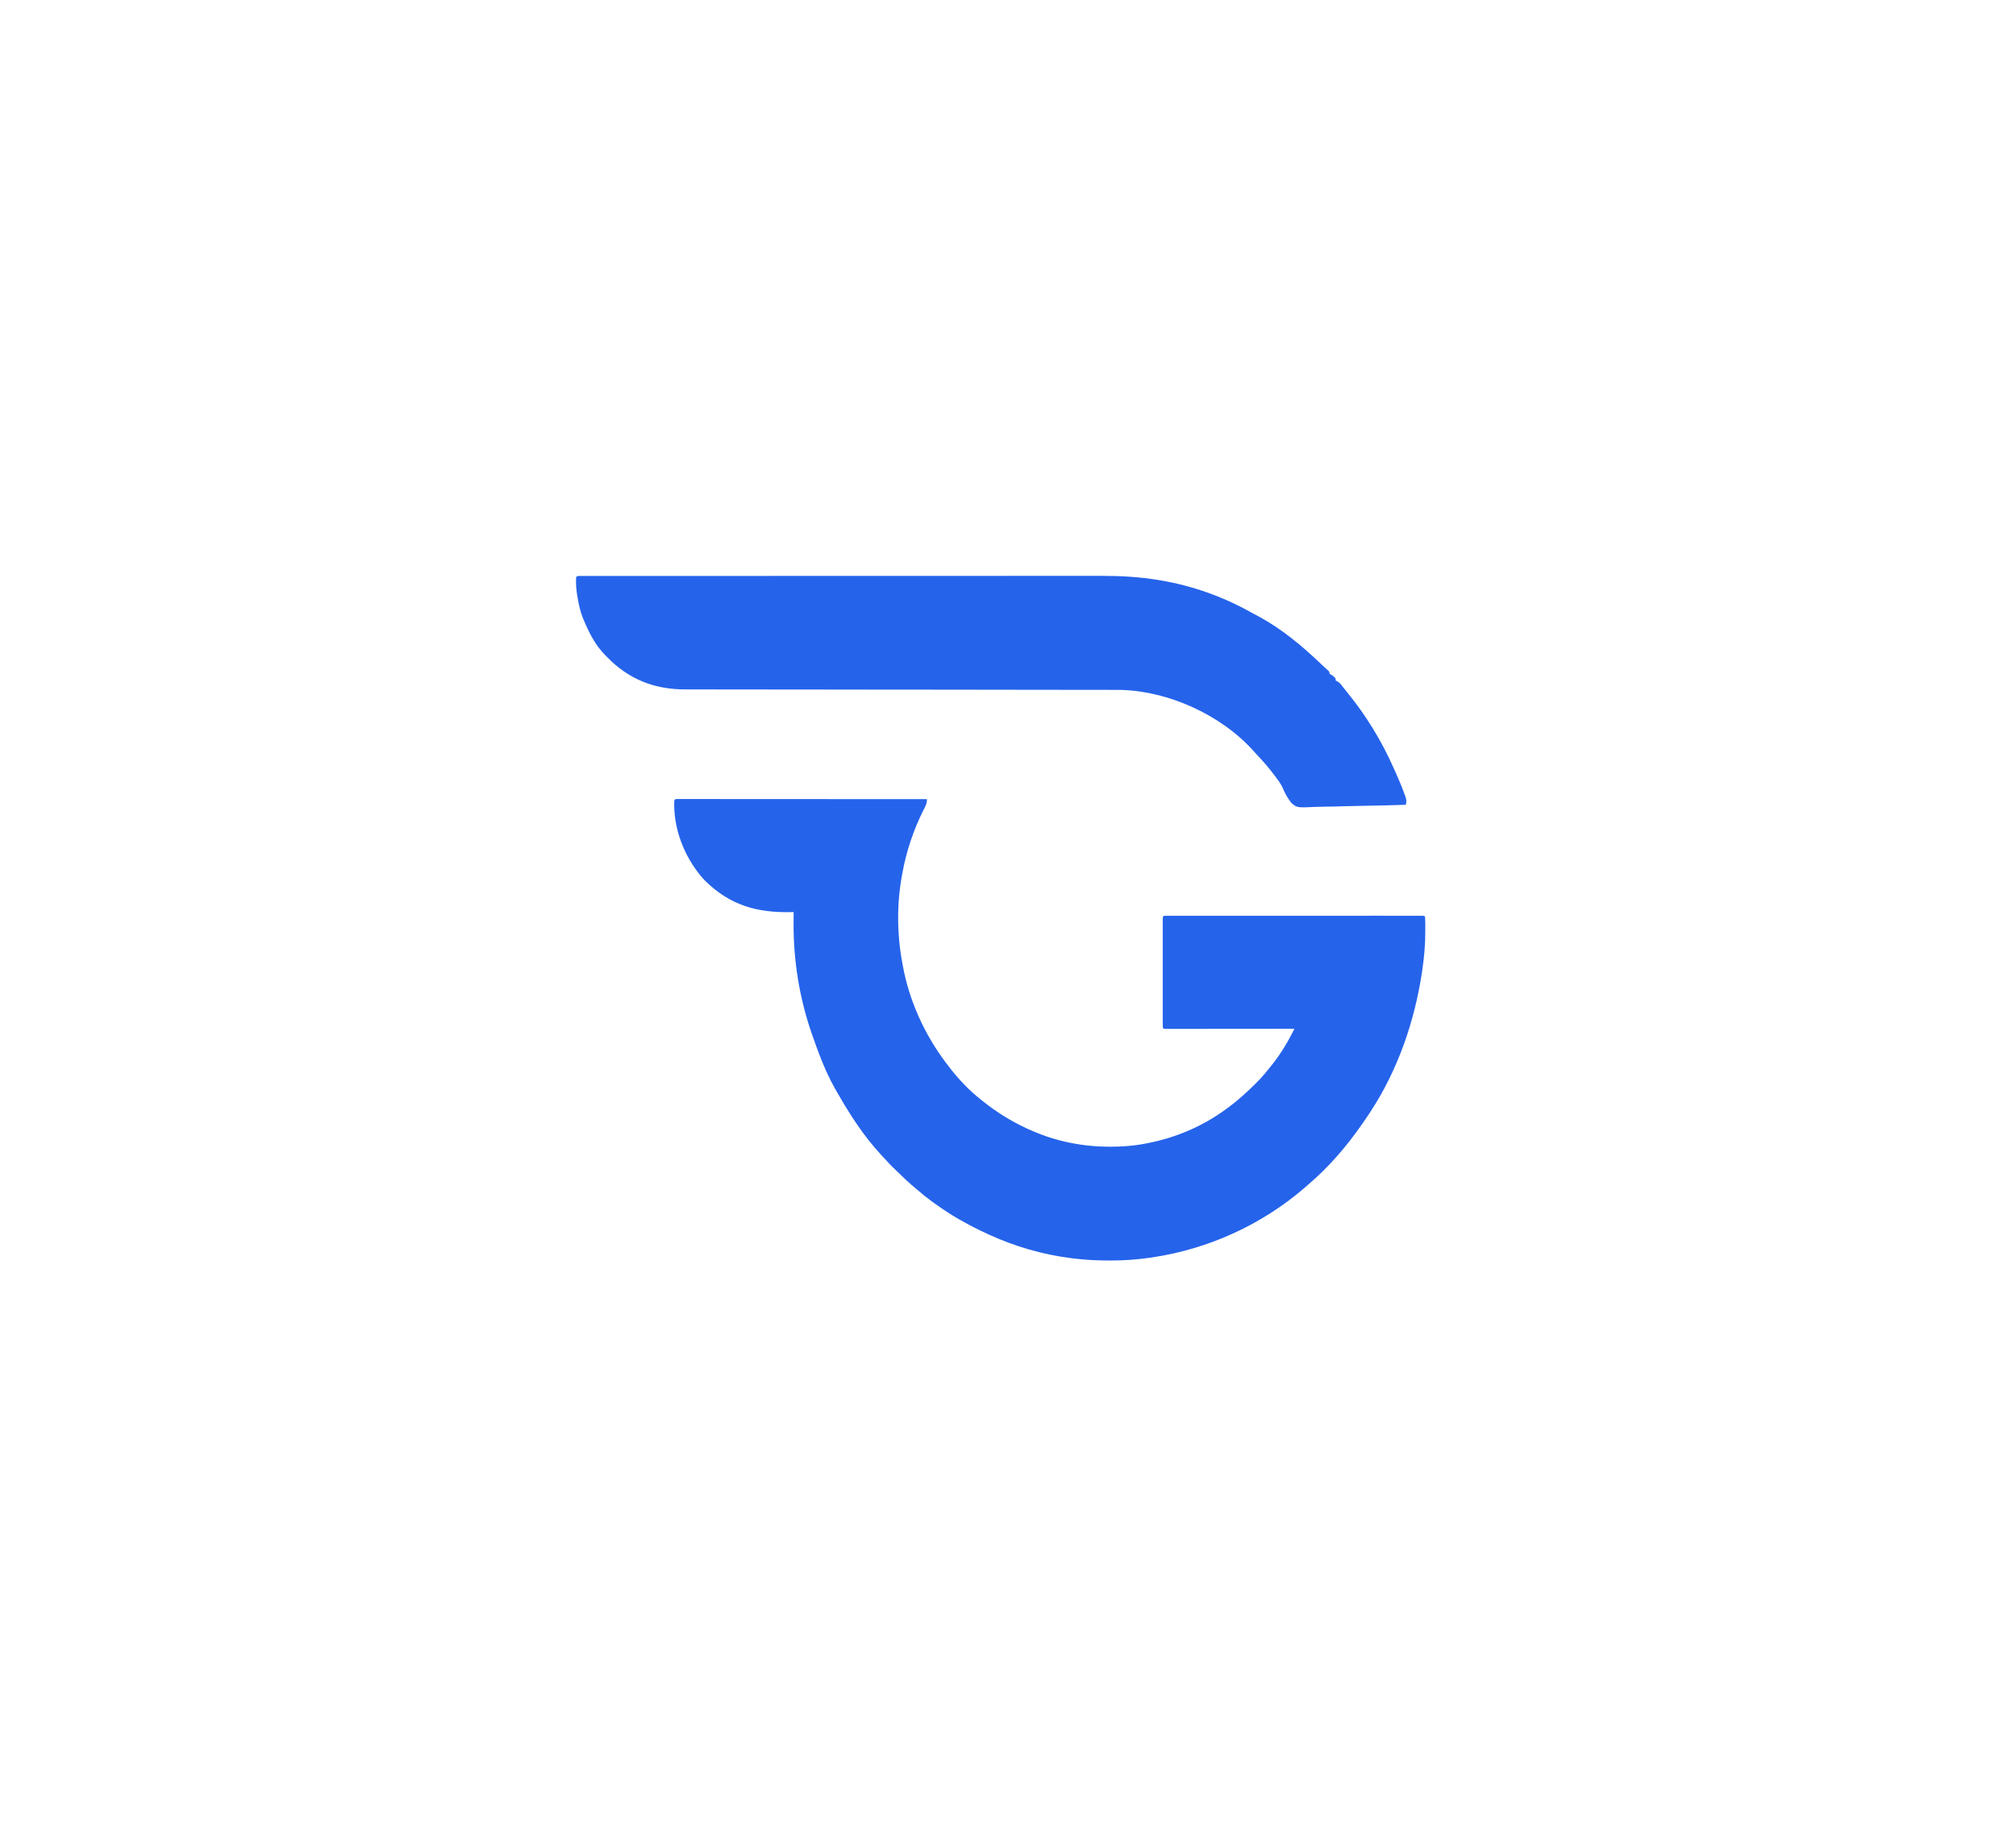
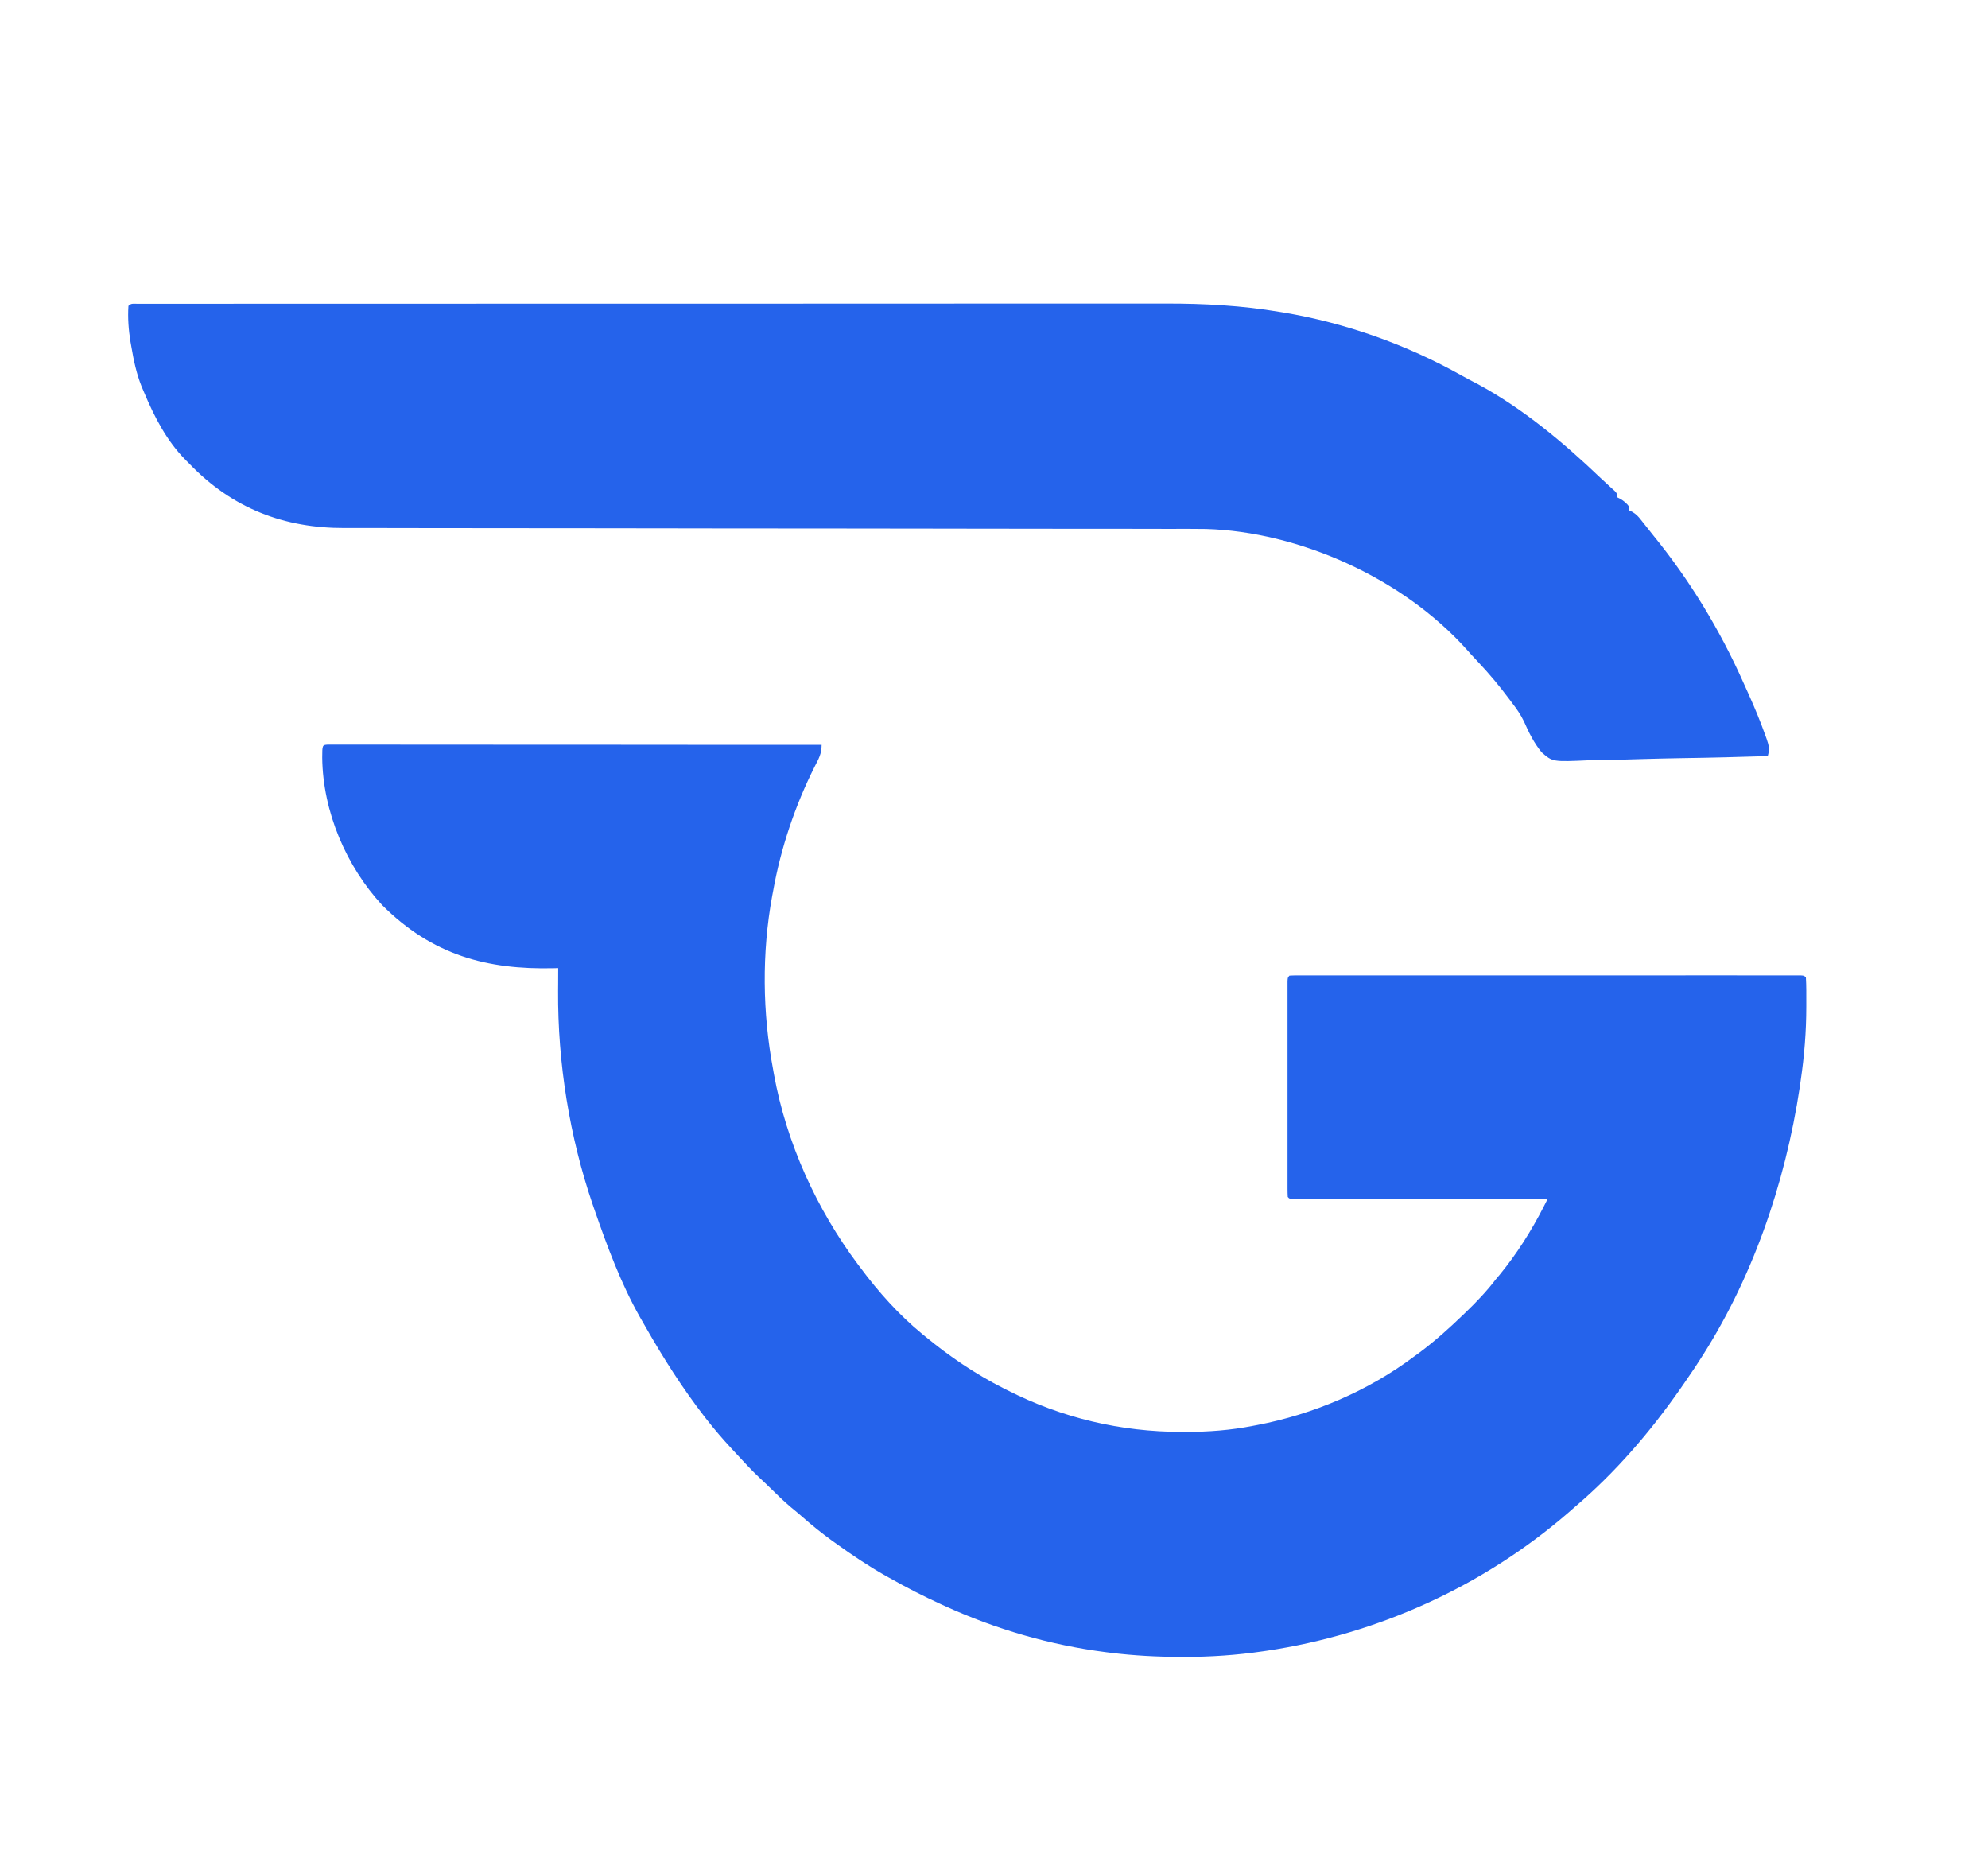
- <svg xmlns="http://www.w3.org/2000/svg" width="70" height="64" viewBox="0 0 70 64" style="background: transparent;">
+ <svg xmlns="http://www.w3.org/2000/svg" style="max-height: 500px; background: transparent;" viewBox="17.748 14.667 34.934 32.895" width="34.934" height="32.895">
  <g transform="translate(20,20)">
-     <path d="M3.506 7.75C3.533 7.75 3.559 7.75 3.587 7.75C3.632 7.75 3.632 7.75 3.679 7.75C3.73 7.75 3.73 7.75 3.782 7.75C3.817 7.75 3.853 7.75 3.89 7.75C3.99 7.75 4.089 7.75 4.189 7.75C4.296 7.751 4.403 7.751 4.51 7.75C4.696 7.75 4.882 7.751 5.068 7.751C5.337 7.751 5.606 7.751 5.874 7.751C6.31 7.751 6.746 7.751 7.182 7.752C7.606 7.752 8.03 7.752 8.454 7.752C8.48 7.752 8.506 7.752 8.533 7.752C8.664 7.753 8.794 7.753 8.925 7.753C10.012 7.753 11.099 7.754 12.186 7.754C12.186 7.912 12.133 8.002 12.064 8.135C11.721 8.817 11.469 9.563 11.333 10.325C11.328 10.354 11.322 10.384 11.316 10.414C11.134 11.408 11.146 12.465 11.333 13.456C11.338 13.482 11.342 13.509 11.347 13.536C11.569 14.76 12.103 15.918 12.825 16.884C12.838 16.901 12.851 16.918 12.864 16.935C13.185 17.367 13.544 17.768 13.952 18.103C13.977 18.124 13.977 18.124 14.003 18.145C14.437 18.503 14.889 18.808 15.383 19.059C15.405 19.07 15.427 19.081 15.449 19.092C16.413 19.583 17.448 19.824 18.512 19.825C18.535 19.825 18.559 19.825 18.583 19.825C18.984 19.825 19.373 19.796 19.768 19.718C19.792 19.713 19.817 19.709 19.842 19.704C20.817 19.517 21.784 19.11 22.6 18.498C22.649 18.462 22.649 18.462 22.7 18.425C22.966 18.226 23.211 18.006 23.453 17.773C23.469 17.757 23.486 17.741 23.503 17.725C23.692 17.543 23.869 17.358 24.031 17.147C24.055 17.118 24.079 17.09 24.104 17.06C24.4 16.699 24.656 16.295 24.872 15.873C24.885 15.846 24.899 15.819 24.913 15.792C24.924 15.771 24.934 15.751 24.945 15.73C24.921 15.73 24.898 15.73 24.874 15.73C24.306 15.731 23.739 15.731 23.172 15.732C22.897 15.732 22.623 15.732 22.348 15.732C22.109 15.733 21.87 15.733 21.631 15.733C21.504 15.733 21.378 15.733 21.251 15.733C21.132 15.734 21.013 15.734 20.894 15.734C20.85 15.734 20.806 15.734 20.762 15.734C20.703 15.734 20.643 15.734 20.583 15.734C20.55 15.734 20.517 15.734 20.482 15.734C20.407 15.73 20.407 15.73 20.377 15.697C20.374 15.647 20.373 15.597 20.373 15.547C20.373 15.514 20.373 15.482 20.373 15.449C20.373 15.413 20.373 15.377 20.373 15.34C20.373 15.302 20.373 15.265 20.373 15.226C20.373 15.101 20.373 14.976 20.373 14.851C20.373 14.765 20.373 14.679 20.373 14.592C20.373 14.411 20.373 14.23 20.373 14.049C20.373 13.839 20.373 13.629 20.373 13.42C20.373 13.218 20.373 13.017 20.373 12.815C20.373 12.729 20.373 12.643 20.373 12.558C20.373 12.438 20.373 12.318 20.373 12.198C20.373 12.162 20.373 12.126 20.373 12.089C20.373 12.057 20.373 12.024 20.373 11.991C20.373 11.963 20.373 11.934 20.373 11.905C20.377 11.841 20.377 11.841 20.407 11.808C20.456 11.805 20.504 11.804 20.552 11.804C20.584 11.804 20.616 11.804 20.648 11.804C20.683 11.804 20.718 11.804 20.754 11.804C20.791 11.804 20.828 11.804 20.866 11.804C20.969 11.804 21.072 11.804 21.175 11.804C21.286 11.804 21.397 11.804 21.508 11.804C21.725 11.803 21.943 11.803 22.16 11.804C22.337 11.804 22.513 11.804 22.69 11.804C22.715 11.804 22.74 11.804 22.766 11.804C22.817 11.804 22.868 11.804 22.919 11.804C23.397 11.803 23.876 11.804 24.354 11.804C24.765 11.804 25.176 11.804 25.587 11.804C26.063 11.804 26.54 11.803 27.017 11.804C27.067 11.804 27.118 11.804 27.169 11.804C27.206 11.804 27.206 11.804 27.245 11.804C27.421 11.804 27.598 11.804 27.774 11.803C27.989 11.803 28.204 11.803 28.419 11.804C28.529 11.804 28.639 11.804 28.748 11.804C28.867 11.803 28.986 11.804 29.105 11.804C29.14 11.804 29.175 11.804 29.211 11.804C29.242 11.804 29.274 11.804 29.306 11.804C29.334 11.804 29.361 11.804 29.39 11.804C29.451 11.808 29.451 11.808 29.482 11.841C29.491 11.989 29.489 12.138 29.489 12.286C29.489 12.319 29.489 12.319 29.489 12.354C29.489 12.792 29.454 13.22 29.39 13.654C29.383 13.707 29.383 13.707 29.375 13.762C29.116 15.482 28.528 17.171 27.594 18.597C27.573 18.629 27.553 18.66 27.532 18.693C27.472 18.782 27.412 18.871 27.35 18.96C27.327 18.993 27.304 19.027 27.28 19.061C26.745 19.829 26.131 20.54 25.432 21.135C25.392 21.17 25.351 21.205 25.311 21.241C23.791 22.556 21.936 23.38 20.014 23.669C19.991 23.672 19.968 23.675 19.945 23.679C19.482 23.747 19.021 23.779 18.554 23.778C18.532 23.778 18.51 23.778 18.488 23.778C18.08 23.777 17.677 23.756 17.271 23.706C17.239 23.702 17.208 23.698 17.175 23.694C16.203 23.569 15.249 23.294 14.348 22.882C14.328 22.873 14.309 22.864 14.289 22.855C13.977 22.713 13.673 22.557 13.373 22.387C13.352 22.376 13.332 22.364 13.31 22.352C13.011 22.183 12.726 21.992 12.445 21.79C12.414 21.768 12.384 21.747 12.353 21.724C12.182 21.599 12.018 21.468 11.857 21.326C11.79 21.267 11.722 21.21 11.653 21.154C11.527 21.048 11.409 20.935 11.292 20.819C11.228 20.756 11.164 20.695 11.098 20.634C10.951 20.496 10.814 20.347 10.677 20.198C10.652 20.171 10.627 20.145 10.602 20.117C10.453 19.956 10.311 19.792 10.176 19.619C10.16 19.599 10.145 19.579 10.128 19.558C9.741 19.058 9.404 18.528 9.088 17.973C9.056 17.917 9.023 17.86 8.991 17.804C8.66 17.218 8.419 16.569 8.197 15.928C8.18 15.881 8.18 15.881 8.164 15.833C7.757 14.645 7.547 13.341 7.555 12.076C7.555 12.037 7.556 11.998 7.556 11.958C7.556 11.864 7.557 11.77 7.557 11.676C7.519 11.677 7.519 11.677 7.48 11.678C6.307 11.706 5.344 11.45 4.462 10.568C3.838 9.893 3.42 8.935 3.41 7.977C3.411 7.757 3.411 7.757 3.506 7.75Z" fill="#2563EB" />
-     <path d="M0.16 0.004C0.187 0.004 0.214 0.004 0.242 0.004C0.287 0.004 0.287 0.004 0.333 0.004C0.364 0.004 0.396 0.004 0.429 0.004C0.536 0.004 0.644 0.004 0.752 0.004C0.829 0.004 0.907 0.004 0.984 0.004C1.154 0.004 1.323 0.004 1.492 0.004C1.744 0.004 1.995 0.004 2.247 0.003C2.722 0.003 3.198 0.003 3.674 0.003C4.041 0.003 4.409 0.003 4.777 0.003C4.882 0.003 4.988 0.003 5.094 0.003C5.12 0.003 5.146 0.003 5.174 0.003C5.914 0.002 6.654 0.002 7.394 0.002C7.422 0.002 7.45 0.002 7.479 0.002C7.62 0.002 7.762 0.002 7.903 0.002C7.931 0.002 7.96 0.002 7.989 0.002C8.045 0.002 8.102 0.002 8.159 0.002C9.042 0.002 9.925 0.002 10.809 0.002C11.801 0.001 12.793 0.001 13.785 0.001C13.891 0.001 13.997 0.001 14.103 0.001C14.129 0.001 14.155 0.001 14.182 0.001C14.601 0.001 15.02 0.001 15.439 0C15.86 0 16.282 0 16.704 0C16.954 0 17.204 0 17.454 0C17.642 -0 17.829 1.9694e-05 18.017 0C18.092 0 18.168 0 18.243 8.23985e-05C18.911 -0.001 19.575 0.035 20.236 0.147C20.257 0.15 20.277 0.153 20.299 0.157C21.391 0.341 22.458 0.717 23.439 1.268C23.532 1.32 23.625 1.369 23.719 1.417C24.509 1.846 25.209 2.43 25.869 3.06C25.913 3.101 25.958 3.142 26.002 3.183C26.024 3.203 26.046 3.223 26.069 3.245C26.097 3.27 26.097 3.27 26.125 3.295C26.163 3.337 26.163 3.337 26.163 3.403C26.19 3.416 26.19 3.416 26.218 3.43C26.284 3.469 26.328 3.505 26.376 3.568C26.376 3.59 26.376 3.611 26.376 3.634C26.394 3.643 26.412 3.651 26.431 3.66C26.501 3.702 26.536 3.739 26.587 3.805C26.658 3.896 26.73 3.987 26.803 4.077C27.436 4.854 27.971 5.731 28.386 6.665C28.417 6.734 28.448 6.802 28.479 6.871C28.584 7.105 28.681 7.34 28.768 7.583C28.78 7.615 28.78 7.615 28.792 7.649C28.833 7.765 28.846 7.833 28.812 7.951C28.311 7.967 27.81 7.98 27.309 7.987C27.077 7.991 26.844 7.996 26.612 8.003C26.409 8.01 26.206 8.015 26.003 8.016C25.895 8.017 25.788 8.019 25.681 8.024C25.031 8.054 25.031 8.054 24.838 7.884C24.704 7.721 24.614 7.539 24.528 7.343C24.469 7.219 24.393 7.113 24.311 7.006C24.297 6.988 24.284 6.97 24.27 6.951C24.1 6.724 23.92 6.507 23.727 6.303C23.574 6.139 23.574 6.139 23.529 6.087C22.392 4.815 20.566 4.009 18.941 3.961C18.75 3.958 18.558 3.959 18.367 3.959C18.302 3.959 18.237 3.959 18.172 3.959C17.994 3.958 17.816 3.958 17.638 3.958C17.446 3.958 17.254 3.958 17.062 3.958C16.75 3.957 16.439 3.957 16.128 3.957C15.602 3.957 15.076 3.956 14.55 3.955C14.347 3.955 14.145 3.955 13.942 3.954C13.92 3.954 13.897 3.954 13.874 3.954C13.339 3.954 12.804 3.953 12.268 3.952C12.245 3.952 12.222 3.952 12.197 3.952C11.651 3.952 11.105 3.951 10.559 3.951C10.524 3.951 10.524 3.951 10.488 3.951C10.299 3.95 10.11 3.95 9.92 3.95C9.139 3.95 8.358 3.949 7.577 3.947C7.467 3.947 7.356 3.947 7.246 3.947C7.224 3.947 7.202 3.947 7.18 3.947C6.831 3.946 6.482 3.946 6.133 3.946C5.782 3.946 5.431 3.946 5.08 3.945C4.89 3.944 4.7 3.944 4.51 3.944C4.336 3.945 4.162 3.944 3.988 3.944C3.925 3.943 3.862 3.943 3.8 3.944C2.749 3.947 1.833 3.605 1.071 2.81C1.038 2.777 1.038 2.777 1.005 2.744C0.678 2.412 0.462 1.995 0.279 1.558C0.265 1.523 0.25 1.489 0.235 1.454C0.146 1.23 0.098 1.002 0.057 0.762C0.051 0.733 0.046 0.703 0.041 0.672C0.007 0.462 -0.009 0.254 0.005 0.041C0.052 -0.009 0.095 0.004 0.16 0.004Z" fill="#2563EB" />
+     <path fill="#2563EB" d="M3.506 7.75C3.533 7.75 3.559 7.75 3.587 7.75C3.632 7.75 3.632 7.75 3.679 7.75C3.73 7.75 3.73 7.75 3.782 7.75C3.817 7.75 3.853 7.75 3.89 7.75C3.99 7.75 4.089 7.75 4.189 7.75C4.296 7.751 4.403 7.751 4.51 7.75C4.696 7.75 4.882 7.751 5.068 7.751C5.337 7.751 5.606 7.751 5.874 7.751C6.31 7.751 6.746 7.751 7.182 7.752C7.606 7.752 8.03 7.752 8.454 7.752C8.48 7.752 8.506 7.752 8.533 7.752C8.664 7.753 8.794 7.753 8.925 7.753C10.012 7.753 11.099 7.754 12.186 7.754C12.186 7.912 12.133 8.002 12.064 8.135C11.721 8.817 11.469 9.563 11.333 10.325C11.328 10.354 11.322 10.384 11.316 10.414C11.134 11.408 11.146 12.465 11.333 13.456C11.338 13.482 11.342 13.509 11.347 13.536C11.569 14.76 12.103 15.918 12.825 16.884C12.838 16.901 12.851 16.918 12.864 16.935C13.185 17.367 13.544 17.768 13.952 18.103C13.977 18.124 13.977 18.124 14.003 18.145C14.437 18.503 14.889 18.808 15.383 19.059C15.405 19.07 15.427 19.081 15.449 19.092C16.413 19.583 17.448 19.824 18.512 19.825C18.535 19.825 18.559 19.825 18.583 19.825C18.984 19.825 19.373 19.796 19.768 19.718C19.792 19.713 19.817 19.709 19.842 19.704C20.817 19.517 21.784 19.11 22.6 18.498C22.649 18.462 22.649 18.462 22.7 18.425C22.966 18.226 23.211 18.006 23.453 17.773C23.469 17.757 23.486 17.741 23.503 17.725C23.692 17.543 23.869 17.358 24.031 17.147C24.055 17.118 24.079 17.09 24.104 17.06C24.4 16.699 24.656 16.295 24.872 15.873C24.885 15.846 24.899 15.819 24.913 15.792C24.924 15.771 24.934 15.751 24.945 15.73C24.921 15.73 24.898 15.73 24.874 15.73C24.306 15.731 23.739 15.731 23.172 15.732C22.897 15.732 22.623 15.732 22.348 15.732C22.109 15.733 21.87 15.733 21.631 15.733C21.504 15.733 21.378 15.733 21.251 15.733C21.132 15.734 21.013 15.734 20.894 15.734C20.85 15.734 20.806 15.734 20.762 15.734C20.703 15.734 20.643 15.734 20.583 15.734C20.55 15.734 20.517 15.734 20.482 15.734C20.407 15.73 20.407 15.73 20.377 15.697C20.374 15.647 20.373 15.597 20.373 15.547C20.373 15.514 20.373 15.482 20.373 15.449C20.373 15.413 20.373 15.377 20.373 15.34C20.373 15.302 20.373 15.265 20.373 15.226C20.373 15.101 20.373 14.976 20.373 14.851C20.373 14.765 20.373 14.679 20.373 14.592C20.373 14.411 20.373 14.23 20.373 14.049C20.373 13.839 20.373 13.629 20.373 13.42C20.373 13.218 20.373 13.017 20.373 12.815C20.373 12.729 20.373 12.643 20.373 12.558C20.373 12.438 20.373 12.318 20.373 12.198C20.373 12.162 20.373 12.126 20.373 12.089C20.373 12.057 20.373 12.024 20.373 11.991C20.373 11.963 20.373 11.934 20.373 11.905C20.377 11.841 20.377 11.841 20.407 11.808C20.456 11.805 20.504 11.804 20.552 11.804C20.584 11.804 20.616 11.804 20.648 11.804C20.683 11.804 20.718 11.804 20.754 11.804C20.791 11.804 20.828 11.804 20.866 11.804C20.969 11.804 21.072 11.804 21.175 11.804C21.286 11.804 21.397 11.804 21.508 11.804C21.725 11.803 21.943 11.803 22.16 11.804C22.337 11.804 22.513 11.804 22.69 11.804C22.715 11.804 22.74 11.804 22.766 11.804C22.817 11.804 22.868 11.804 22.919 11.804C23.397 11.803 23.876 11.804 24.354 11.804C24.765 11.804 25.176 11.804 25.587 11.804C26.063 11.804 26.54 11.803 27.017 11.804C27.067 11.804 27.118 11.804 27.169 11.804C27.206 11.804 27.206 11.804 27.245 11.804C27.421 11.804 27.598 11.804 27.774 11.803C27.989 11.803 28.204 11.803 28.419 11.804C28.529 11.804 28.639 11.804 28.748 11.804C28.867 11.803 28.986 11.804 29.105 11.804C29.14 11.804 29.175 11.804 29.211 11.804C29.242 11.804 29.274 11.804 29.306 11.804C29.334 11.804 29.361 11.804 29.39 11.804C29.451 11.808 29.451 11.808 29.482 11.841C29.491 11.989 29.489 12.138 29.489 12.286C29.489 12.319 29.489 12.319 29.489 12.354C29.489 12.792 29.454 13.22 29.39 13.654C29.383 13.707 29.383 13.707 29.375 13.762C29.116 15.482 28.528 17.171 27.594 18.597C27.573 18.629 27.553 18.66 27.532 18.693C27.472 18.782 27.412 18.871 27.35 18.96C27.327 18.993 27.304 19.027 27.28 19.061C26.745 19.829 26.131 20.54 25.432 21.135C25.392 21.17 25.351 21.205 25.311 21.241C23.791 22.556 21.936 23.38 20.014 23.669C19.991 23.672 19.968 23.675 19.945 23.679C19.482 23.747 19.021 23.779 18.554 23.778C18.532 23.778 18.51 23.778 18.488 23.778C18.08 23.777 17.677 23.756 17.271 23.706C17.239 23.702 17.208 23.698 17.175 23.694C16.203 23.569 15.249 23.294 14.348 22.882C14.328 22.873 14.309 22.864 14.289 22.855C13.977 22.713 13.673 22.557 13.373 22.387C13.352 22.376 13.332 22.364 13.31 22.352C13.011 22.183 12.726 21.992 12.445 21.79C12.414 21.768 12.384 21.747 12.353 21.724C12.182 21.599 12.018 21.468 11.857 21.326C11.79 21.267 11.722 21.21 11.653 21.154C11.527 21.048 11.409 20.935 11.292 20.819C11.228 20.756 11.164 20.695 11.098 20.634C10.951 20.496 10.814 20.347 10.677 20.198C10.652 20.171 10.627 20.145 10.602 20.117C10.453 19.956 10.311 19.792 10.176 19.619C10.16 19.599 10.145 19.579 10.128 19.558C9.741 19.058 9.404 18.528 9.088 17.973C9.056 17.917 9.023 17.86 8.991 17.804C8.66 17.218 8.419 16.569 8.197 15.928C8.18 15.881 8.18 15.881 8.164 15.833C7.757 14.645 7.547 13.341 7.555 12.076C7.555 12.037 7.556 11.998 7.556 11.958C7.556 11.864 7.557 11.77 7.557 11.676C7.519 11.677 7.519 11.677 7.48 11.678C6.307 11.706 5.344 11.45 4.462 10.568C3.838 9.893 3.42 8.935 3.41 7.977C3.411 7.757 3.411 7.757 3.506 7.75Z" />
+     <path fill="#2563EB" d="M0.16 0.004C0.187 0.004 0.214 0.004 0.242 0.004C0.287 0.004 0.287 0.004 0.333 0.004C0.364 0.004 0.396 0.004 0.429 0.004C0.536 0.004 0.644 0.004 0.752 0.004C0.829 0.004 0.907 0.004 0.984 0.004C1.154 0.004 1.323 0.004 1.492 0.004C1.744 0.004 1.995 0.004 2.247 0.003C2.722 0.003 3.198 0.003 3.674 0.003C4.041 0.003 4.409 0.003 4.777 0.003C4.882 0.003 4.988 0.003 5.094 0.003C5.12 0.003 5.146 0.003 5.174 0.003C5.914 0.002 6.654 0.002 7.394 0.002C7.422 0.002 7.45 0.002 7.479 0.002C7.62 0.002 7.762 0.002 7.903 0.002C7.931 0.002 7.96 0.002 7.989 0.002C8.045 0.002 8.102 0.002 8.159 0.002C9.042 0.002 9.925 0.002 10.809 0.002C11.801 0.001 12.793 0.001 13.785 0.001C13.891 0.001 13.997 0.001 14.103 0.001C14.129 0.001 14.155 0.001 14.182 0.001C14.601 0.001 15.02 0.001 15.439 0C15.86 0 16.282 0 16.704 0C16.954 0 17.204 0 17.454 0C17.642 -0 17.829 1.9694e-05 18.017 0C18.092 0 18.168 0 18.243 8.23985e-05C18.911 -0.001 19.575 0.035 20.236 0.147C20.257 0.15 20.277 0.153 20.299 0.157C21.391 0.341 22.458 0.717 23.439 1.268C23.532 1.32 23.625 1.369 23.719 1.417C24.509 1.846 25.209 2.43 25.869 3.06C25.913 3.101 25.958 3.142 26.002 3.183C26.024 3.203 26.046 3.223 26.069 3.245C26.097 3.27 26.097 3.27 26.125 3.295C26.163 3.337 26.163 3.337 26.163 3.403C26.19 3.416 26.19 3.416 26.218 3.43C26.284 3.469 26.328 3.505 26.376 3.568C26.376 3.59 26.376 3.611 26.376 3.634C26.394 3.643 26.412 3.651 26.431 3.66C26.501 3.702 26.536 3.739 26.587 3.805C26.658 3.896 26.73 3.987 26.803 4.077C27.436 4.854 27.971 5.731 28.386 6.665C28.417 6.734 28.448 6.802 28.479 6.871C28.584 7.105 28.681 7.34 28.768 7.583C28.78 7.615 28.78 7.615 28.792 7.649C28.833 7.765 28.846 7.833 28.812 7.951C28.311 7.967 27.81 7.98 27.309 7.987C27.077 7.991 26.844 7.996 26.612 8.003C26.409 8.01 26.206 8.015 26.003 8.016C25.895 8.017 25.788 8.019 25.681 8.024C25.031 8.054 25.031 8.054 24.838 7.884C24.704 7.721 24.614 7.539 24.528 7.343C24.469 7.219 24.393 7.113 24.311 7.006C24.297 6.988 24.284 6.97 24.27 6.951C24.1 6.724 23.92 6.507 23.727 6.303C23.574 6.139 23.574 6.139 23.529 6.087C22.392 4.815 20.566 4.009 18.941 3.961C18.75 3.958 18.558 3.959 18.367 3.959C18.302 3.959 18.237 3.959 18.172 3.959C17.994 3.958 17.816 3.958 17.638 3.958C17.446 3.958 17.254 3.958 17.062 3.958C16.75 3.957 16.439 3.957 16.128 3.957C15.602 3.957 15.076 3.956 14.55 3.955C14.347 3.955 14.145 3.955 13.942 3.954C13.92 3.954 13.897 3.954 13.874 3.954C13.339 3.954 12.804 3.953 12.268 3.952C12.245 3.952 12.222 3.952 12.197 3.952C11.651 3.952 11.105 3.951 10.559 3.951C10.524 3.951 10.524 3.951 10.488 3.951C10.299 3.95 10.11 3.95 9.92 3.95C9.139 3.95 8.358 3.949 7.577 3.947C7.467 3.947 7.356 3.947 7.246 3.947C7.224 3.947 7.202 3.947 7.18 3.947C6.831 3.946 6.482 3.946 6.133 3.946C5.782 3.946 5.431 3.946 5.08 3.945C4.89 3.944 4.7 3.944 4.51 3.944C4.336 3.945 4.162 3.944 3.988 3.944C3.925 3.943 3.862 3.943 3.8 3.944C2.749 3.947 1.833 3.605 1.071 2.81C1.038 2.777 1.038 2.777 1.005 2.744C0.678 2.412 0.462 1.995 0.279 1.558C0.265 1.523 0.25 1.489 0.235 1.454C0.146 1.23 0.098 1.002 0.057 0.762C0.051 0.733 0.046 0.703 0.041 0.672C0.007 0.462 -0.009 0.254 0.005 0.041C0.052 -0.009 0.095 0.004 0.16 0.004Z" />
  </g>
</svg>
